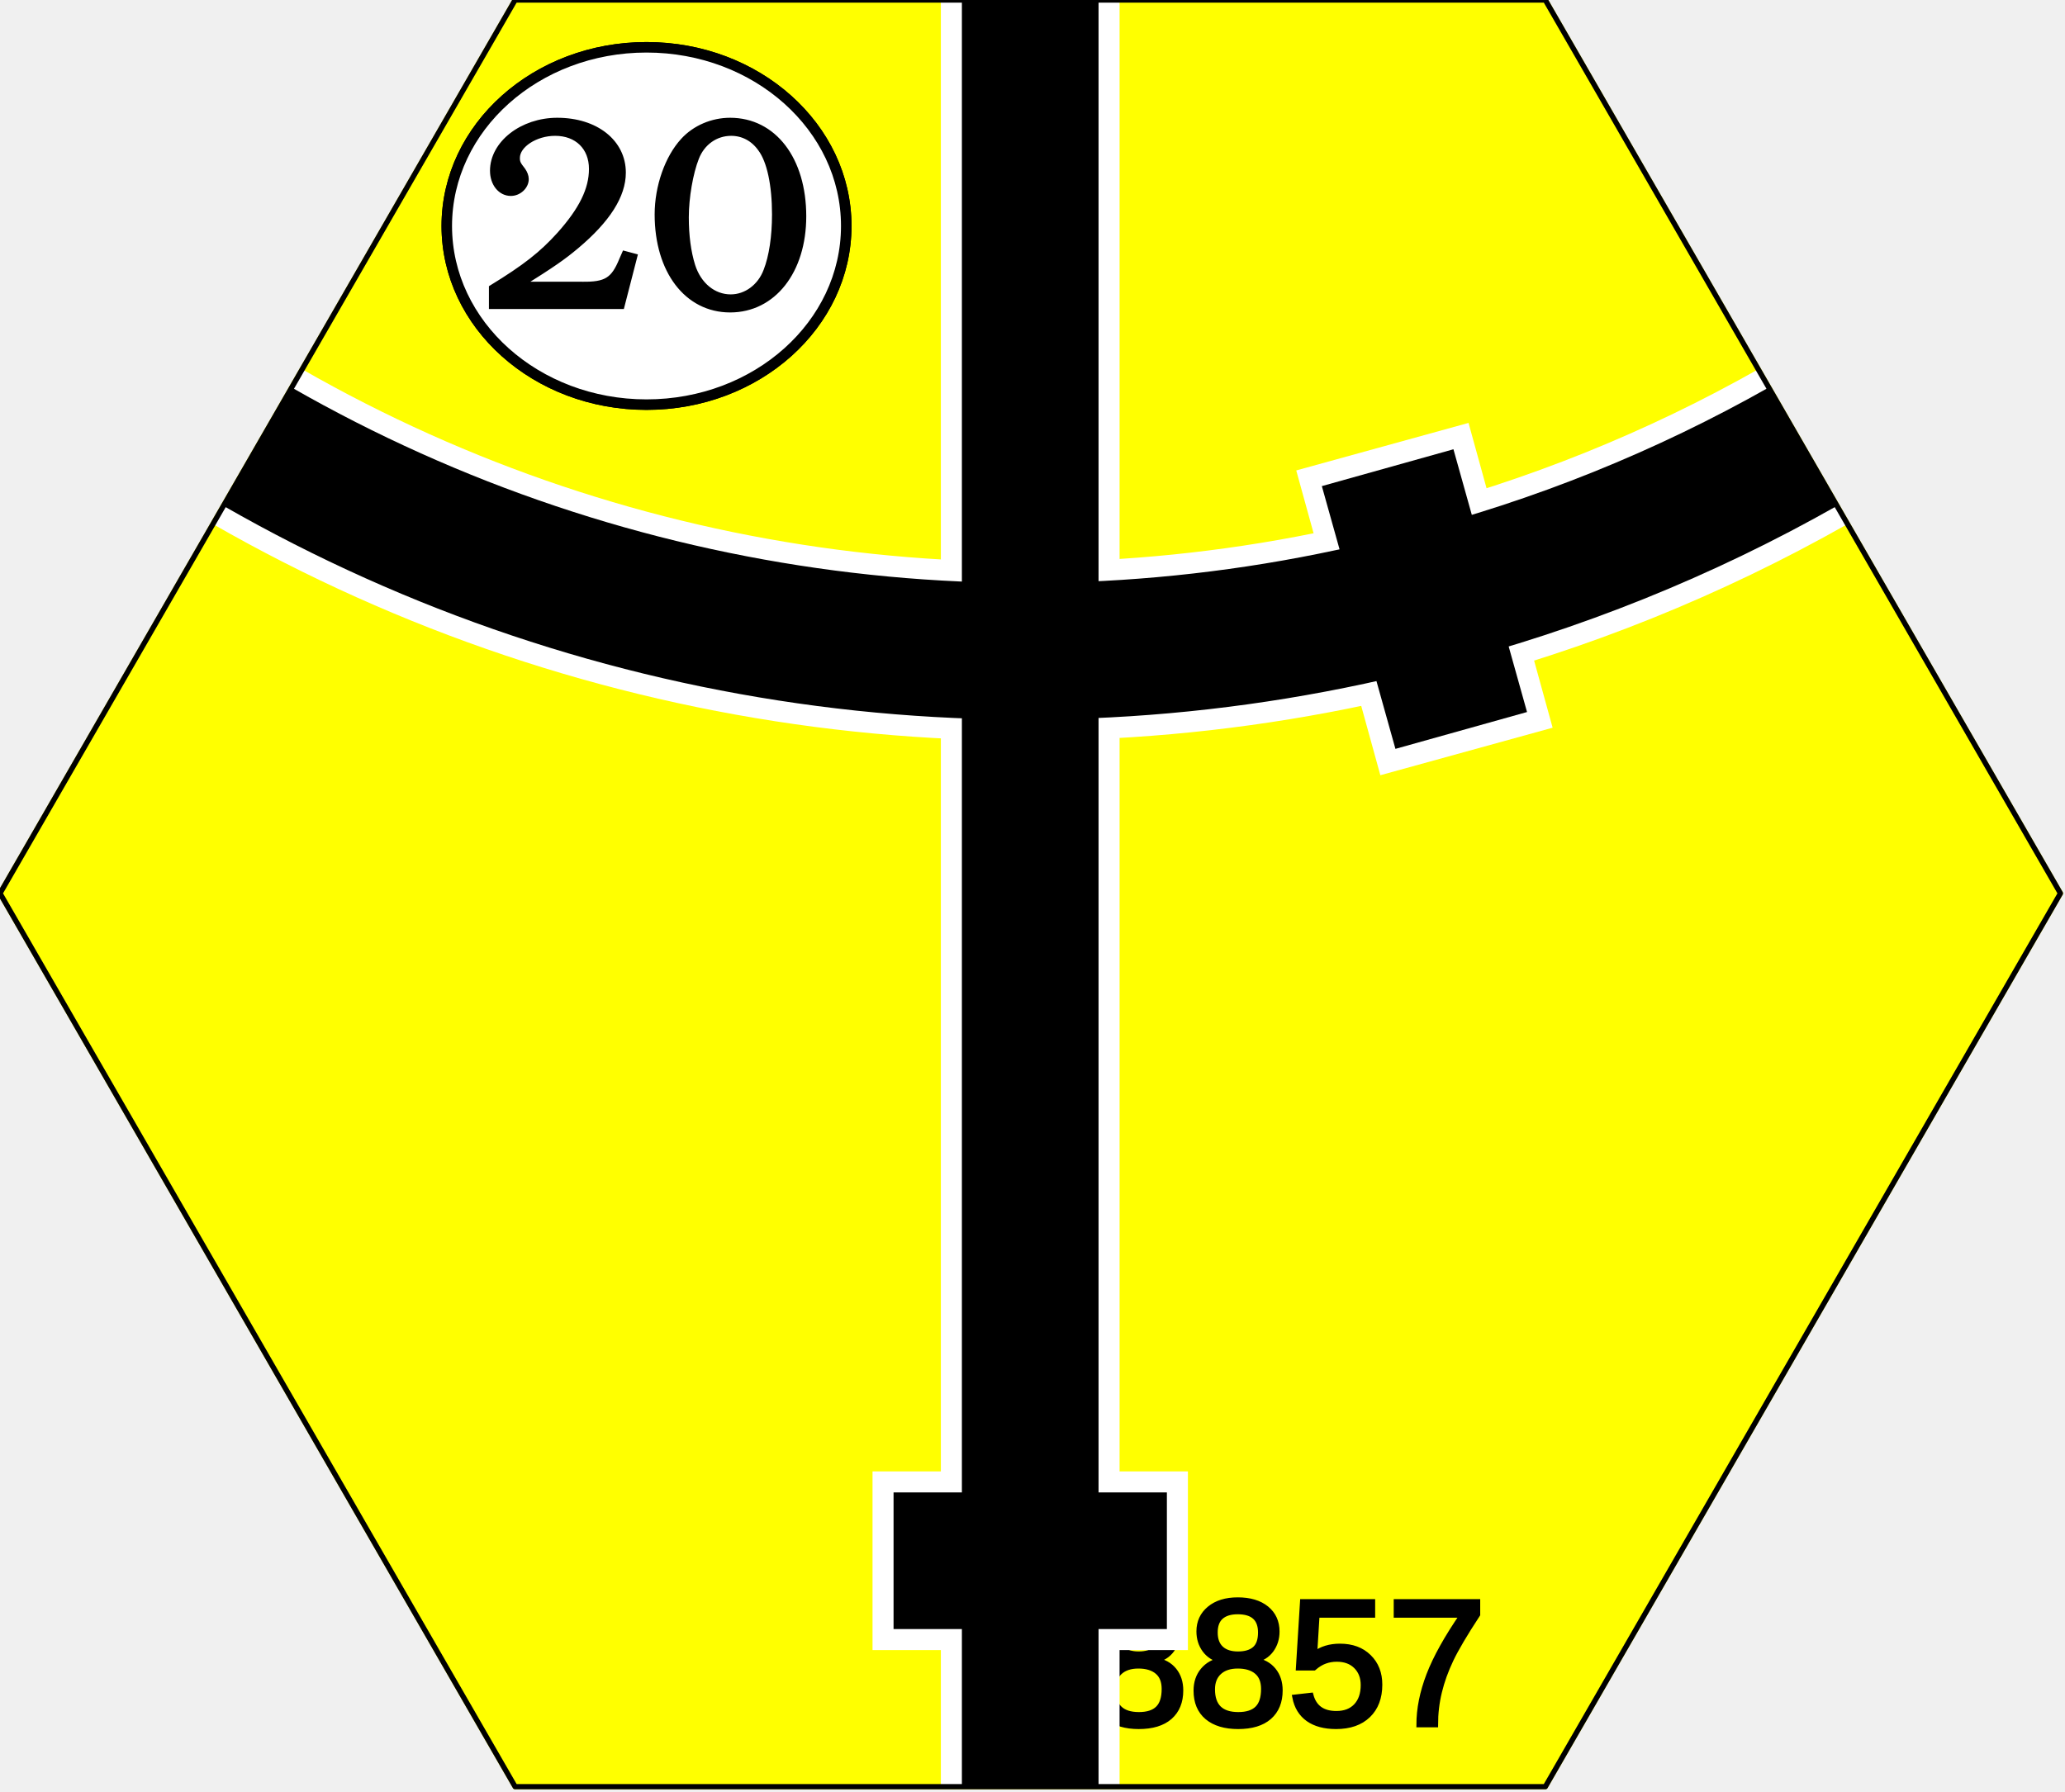
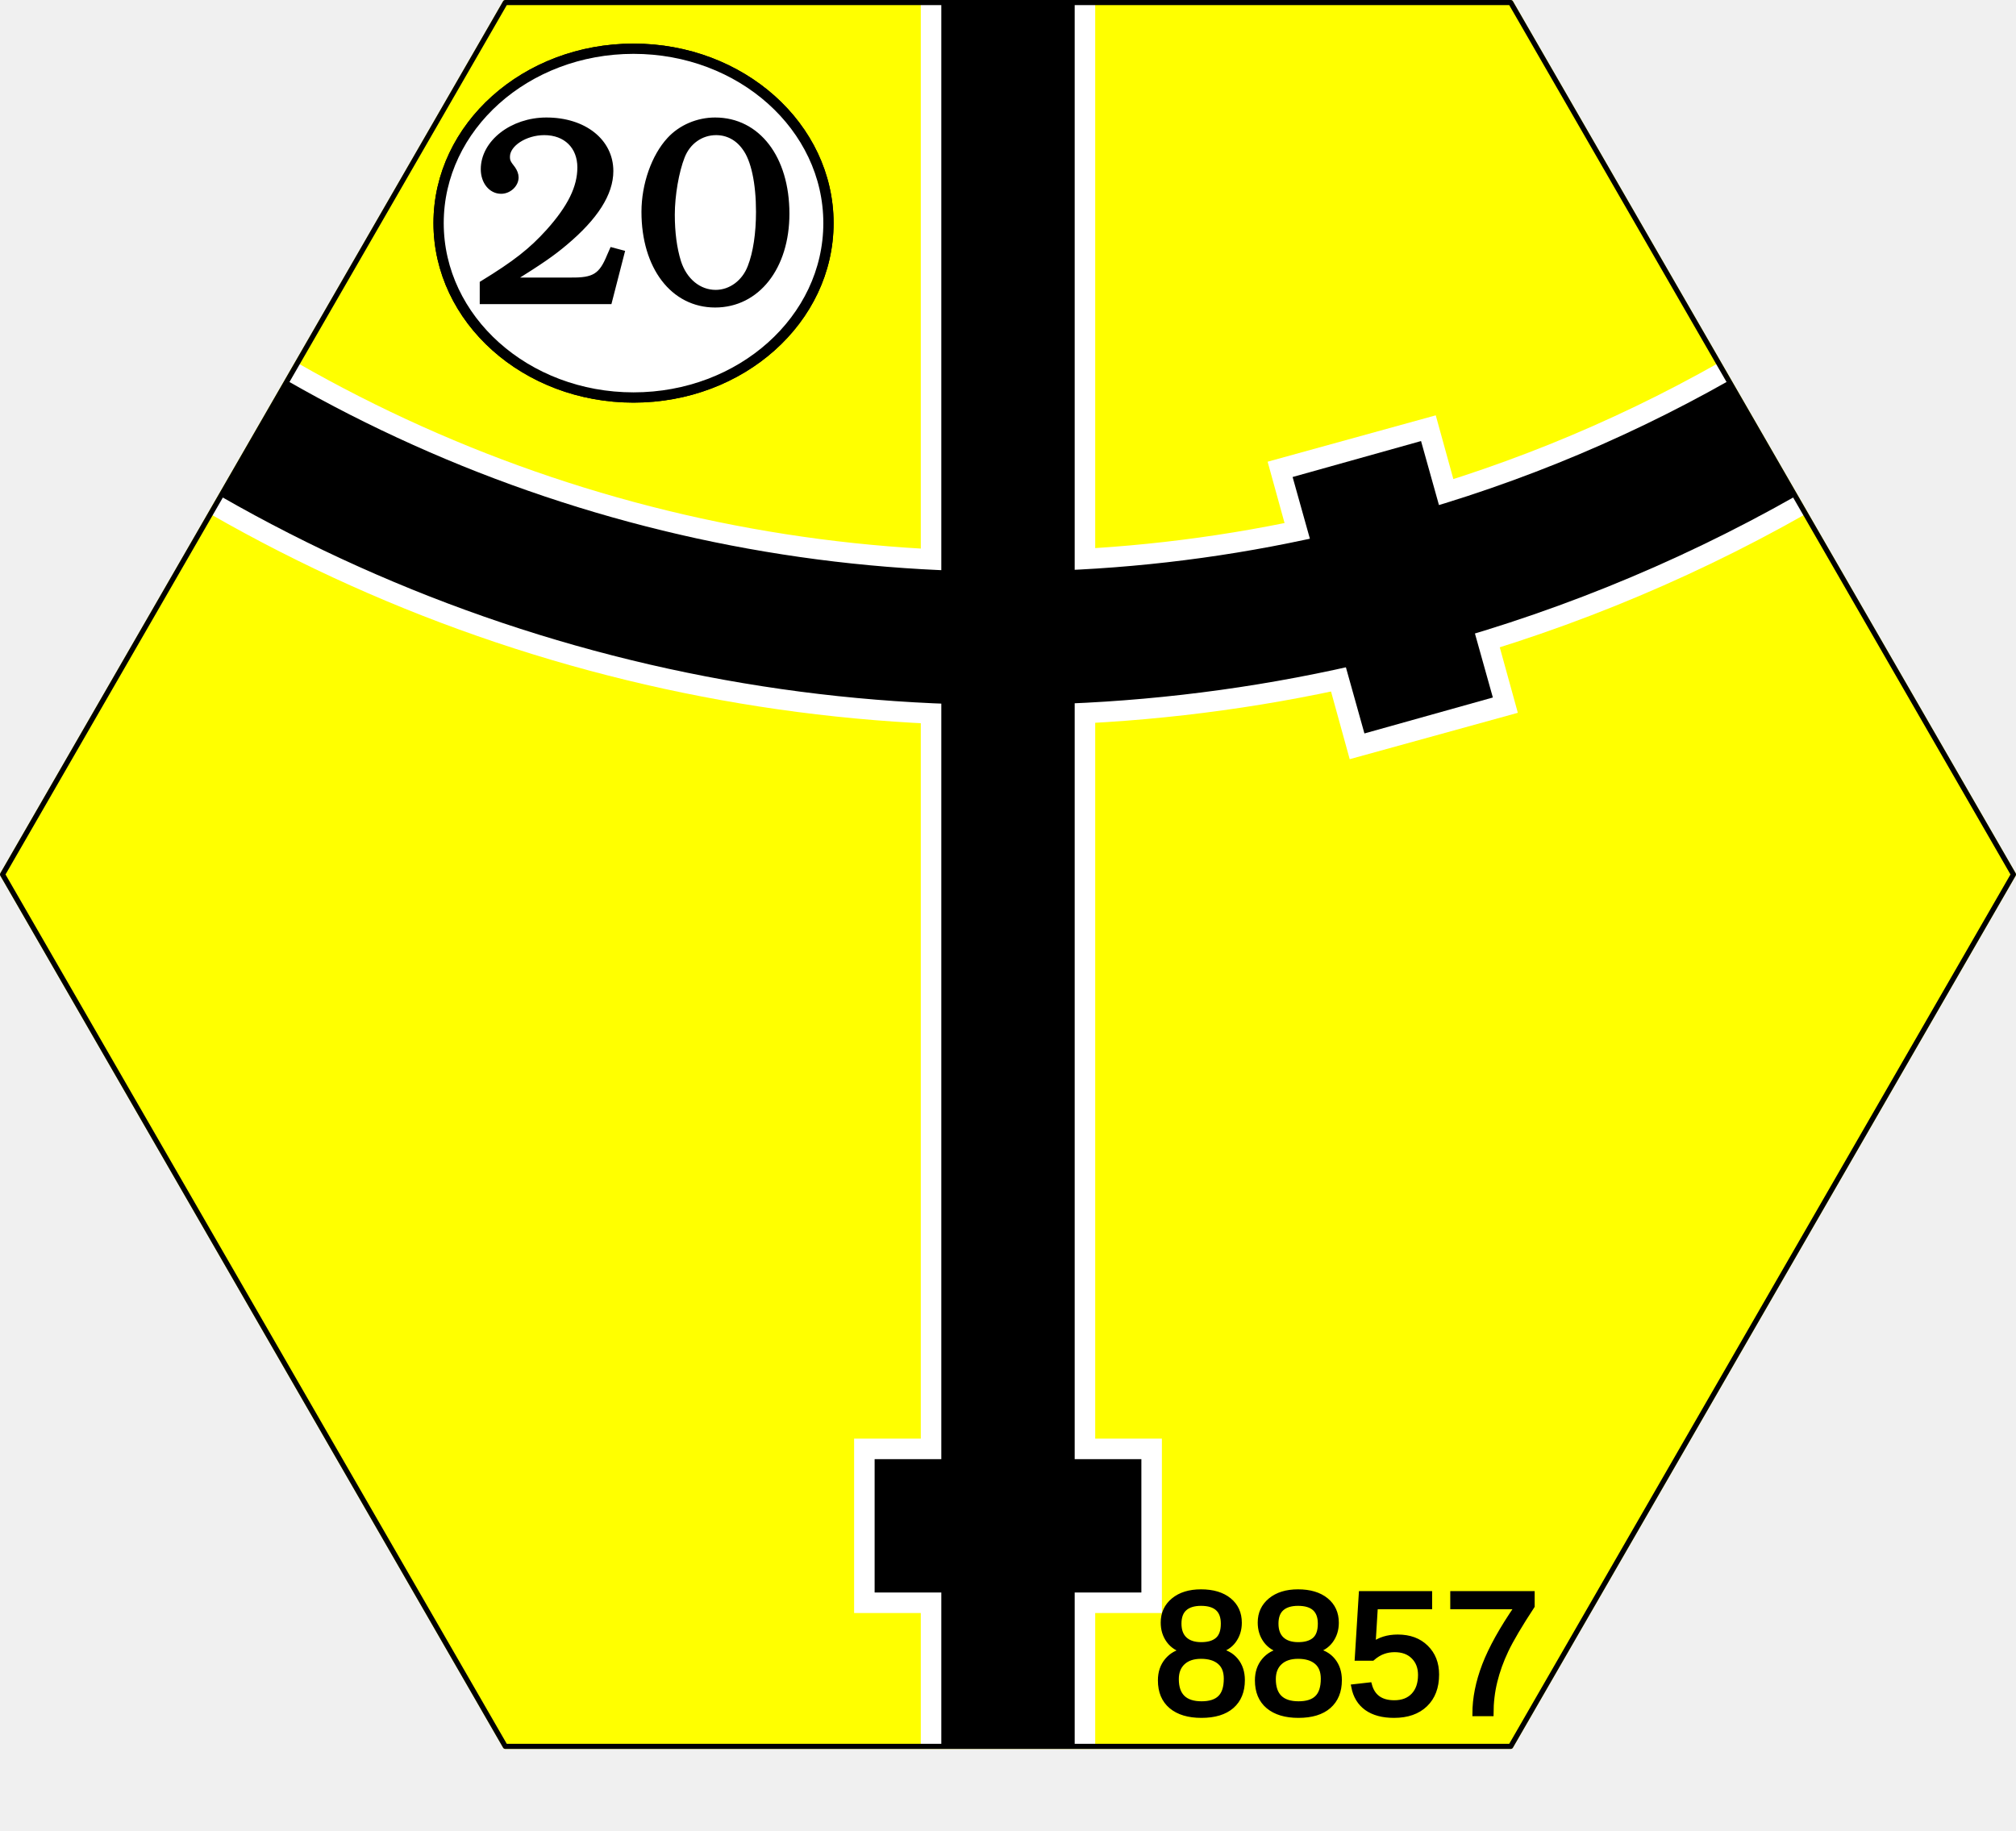
- <svg xmlns="http://www.w3.org/2000/svg" version="1.1">
-   <path d=" M 98,0 L 294,0 L 392,170 L 294,340 L 98,340 L 0,170 Z" fill="#FFFF00" stroke="#FFFF00" stroke-width="1" stroke-linejoin="round" />
-   <text x="245" y="318" dy="0.3em" fill="#000000" stroke="#000000" text-anchor="middle" font-family="Arial" font-size="34">8857</text>
-   <line x1="166" y1="297" x2="226" y2="297" stroke="#FFFFFF" stroke-width="34" stroke-linecap="butt" />
-   <line x1="279" y1="143" x2="263" y2="85" stroke="#FFFFFF" stroke-width="34" stroke-linecap="butt" />
-   <path d="M 196,340 L 196,297" fill="none" stroke="#FFFFFF" stroke-width="34" stroke-linecap="butt" stroke-linejoin="round" />
-   <path d="M 49,85 A 294,294 0 0,0 271,114" fill="none" stroke="#FFFFFF" stroke-width="34" stroke-linecap="butt" stroke-linejoin="round" />
-   <path d="M 271,114 A 294,294 0 0,0 343,85" fill="none" stroke="#FFFFFF" stroke-width="34" stroke-linecap="butt" stroke-linejoin="round" />
-   <path d="M 196,0 L 196,297" fill="none" stroke="#FFFFFF" stroke-width="34" stroke-linecap="butt" stroke-linejoin="round" />
-   <path d="M 196,340 L 196,297" fill="none" stroke="#000000" stroke-width="26" stroke-linecap="butt" stroke-linejoin="round" />
-   <path d="M 49,85 A 294,294 0 0,0 271,114" fill="none" stroke="#000000" stroke-width="26" stroke-linecap="butt" stroke-linejoin="round" />
-   <path d="M 271,114 A 294,294 0 0,0 343,85" fill="none" stroke="#000000" stroke-width="26" stroke-linecap="butt" stroke-linejoin="round" />
-   <path d="M 196,0 L 196,297" fill="none" stroke="#000000" stroke-width="26" stroke-linecap="butt" stroke-linejoin="round" />
-   <line x1="170" y1="297" x2="222" y2="297" stroke="#000000" stroke-width="26" stroke-linecap="butt" />
-   <ellipse rx="38" ry="34" cx="123" cy="43" fill="#FFFFFF" stroke="#000000" stroke-width="2" stroke-linejoin="round" />
-   <text x="123" y="43" dy="0.3em" fill="#000000" stroke="#000000" text-anchor="middle" font-family="Bookman Old Style" font-size="51">20</text>
-   <line x1="278" y1="139" x2="264" y2="89" stroke="#000000" stroke-width="26" stroke-linecap="butt" />
-   <ellipse rx="38" ry="34" cx="123" cy="43" fill="#FFFFFF" stroke="#000000" stroke-width="2" stroke-linejoin="round" />
-   <text x="123" y="43" dy="0.3em" fill="#000000" stroke="#000000" text-anchor="middle" font-family="Bookman Old Style" font-size="51">20</text>
-   <path d=" M 98,0 L 294,0 L 392,170 L 294,340 L 98,340 L 0,170 Z" fill="none" stroke="black" stroke-width="1" stroke-linejoin="round" />
+ <svg xmlns="http://www.w3.org/2000/svg" height="357" width="393" id="svg40" version="1.1">
+   <defs id="defs44" />
+   <path id="path2" stroke-linejoin="round" stroke-width="1" stroke="#ffff00" fill="#ffff00" d="M 98.5,0.5 H 294.5 l 98,170 -98,170 H 98.5 L 0.5,170.5 Z" />
+   <text id="text4" font-size="34px" font-family="Arial" text-anchor="middle" stroke="#000000" fill="#000000" dy="10.2" y="323.915" x="262.558">8857</text>
+   <line id="line6" stroke-linecap="butt" stroke-width="34" stroke="#ffffff" y2="297.5" x2="226.5" y1="297.5" x1="166.5" />
+   <line id="line8" stroke-linecap="butt" stroke-width="34" stroke="#ffffff" y2="85.5" x2="263.5" y1="143.5" x1="279.5" />
+   <path id="path10" stroke-linejoin="round" stroke-linecap="butt" stroke-width="34" stroke="#ffffff" fill="none" d="m 196.5,340.5 v -43" />
+   <path id="path12" stroke-linejoin="round" stroke-linecap="butt" stroke-width="34" stroke="#ffffff" fill="none" d="m 49.5,85.5 a 294,294 0 0 0 222,29" />
+   <path id="path14" stroke-linejoin="round" stroke-linecap="butt" stroke-width="34" stroke="#ffffff" fill="none" d="m 271.5,114.5 a 294,294 0 0 0 72,-29" />
+   <path id="path16" stroke-linejoin="round" stroke-linecap="butt" stroke-width="34" stroke="#ffffff" fill="none" d="m 196.5,0.5 v 297" />
+   <path id="path18" stroke-linejoin="round" stroke-linecap="butt" stroke-width="26" stroke="#000000" fill="none" d="m 196.5,340.5 v -43" />
+   <path id="path20" stroke-linejoin="round" stroke-linecap="butt" stroke-width="26" stroke="#000000" fill="none" d="m 49.5,85.5 a 294,294 0 0 0 222,29" />
+   <path id="path22" stroke-linejoin="round" stroke-linecap="butt" stroke-width="26" stroke="#000000" fill="none" d="m 271.5,114.5 a 294,294 0 0 0 72,-29" />
+   <path id="path24" stroke-linejoin="round" stroke-linecap="butt" stroke-width="26" stroke="#000000" fill="none" d="m 196.5,0.5 v 297" />
+   <line id="line26" stroke-linecap="butt" stroke-width="26" stroke="#000000" y2="297.5" x2="222.5" y1="297.5" x1="170.5" />
+   <ellipse id="ellipse28" stroke-linejoin="round" stroke-width="2" stroke="#000000" fill="#ffffff" cy="43.5" cx="123.5" ry="34" rx="38" />
+   <text id="text30" font-size="51px" font-family="'Bookman Old Style'" text-anchor="middle" stroke="#000000" fill="#000000" dy="15.3" y="43.5" x="123.5">20</text>
+   <line id="line32" stroke-linecap="butt" stroke-width="26" stroke="#000000" y2="89.5" x2="264.5" y1="139.5" x1="278.5" />
+   <ellipse id="ellipse34" stroke-linejoin="round" stroke-width="2" stroke="#000000" fill="#ffffff" cy="43.5" cx="123.5" ry="34" rx="38" />
+   <text id="text36" font-size="51px" font-family="'Bookman Old Style'" text-anchor="middle" stroke="#000000" fill="#000000" dy="15.3" y="43.5" x="123.5">20</text>
+   <path id="path38" stroke-linejoin="round" stroke-width="1" stroke="#000000" fill="none" d="M 98.5,0.5 H 294.5 l 98,170 -98,170 H 98.5 L 0.5,170.5 Z" />
</svg>
